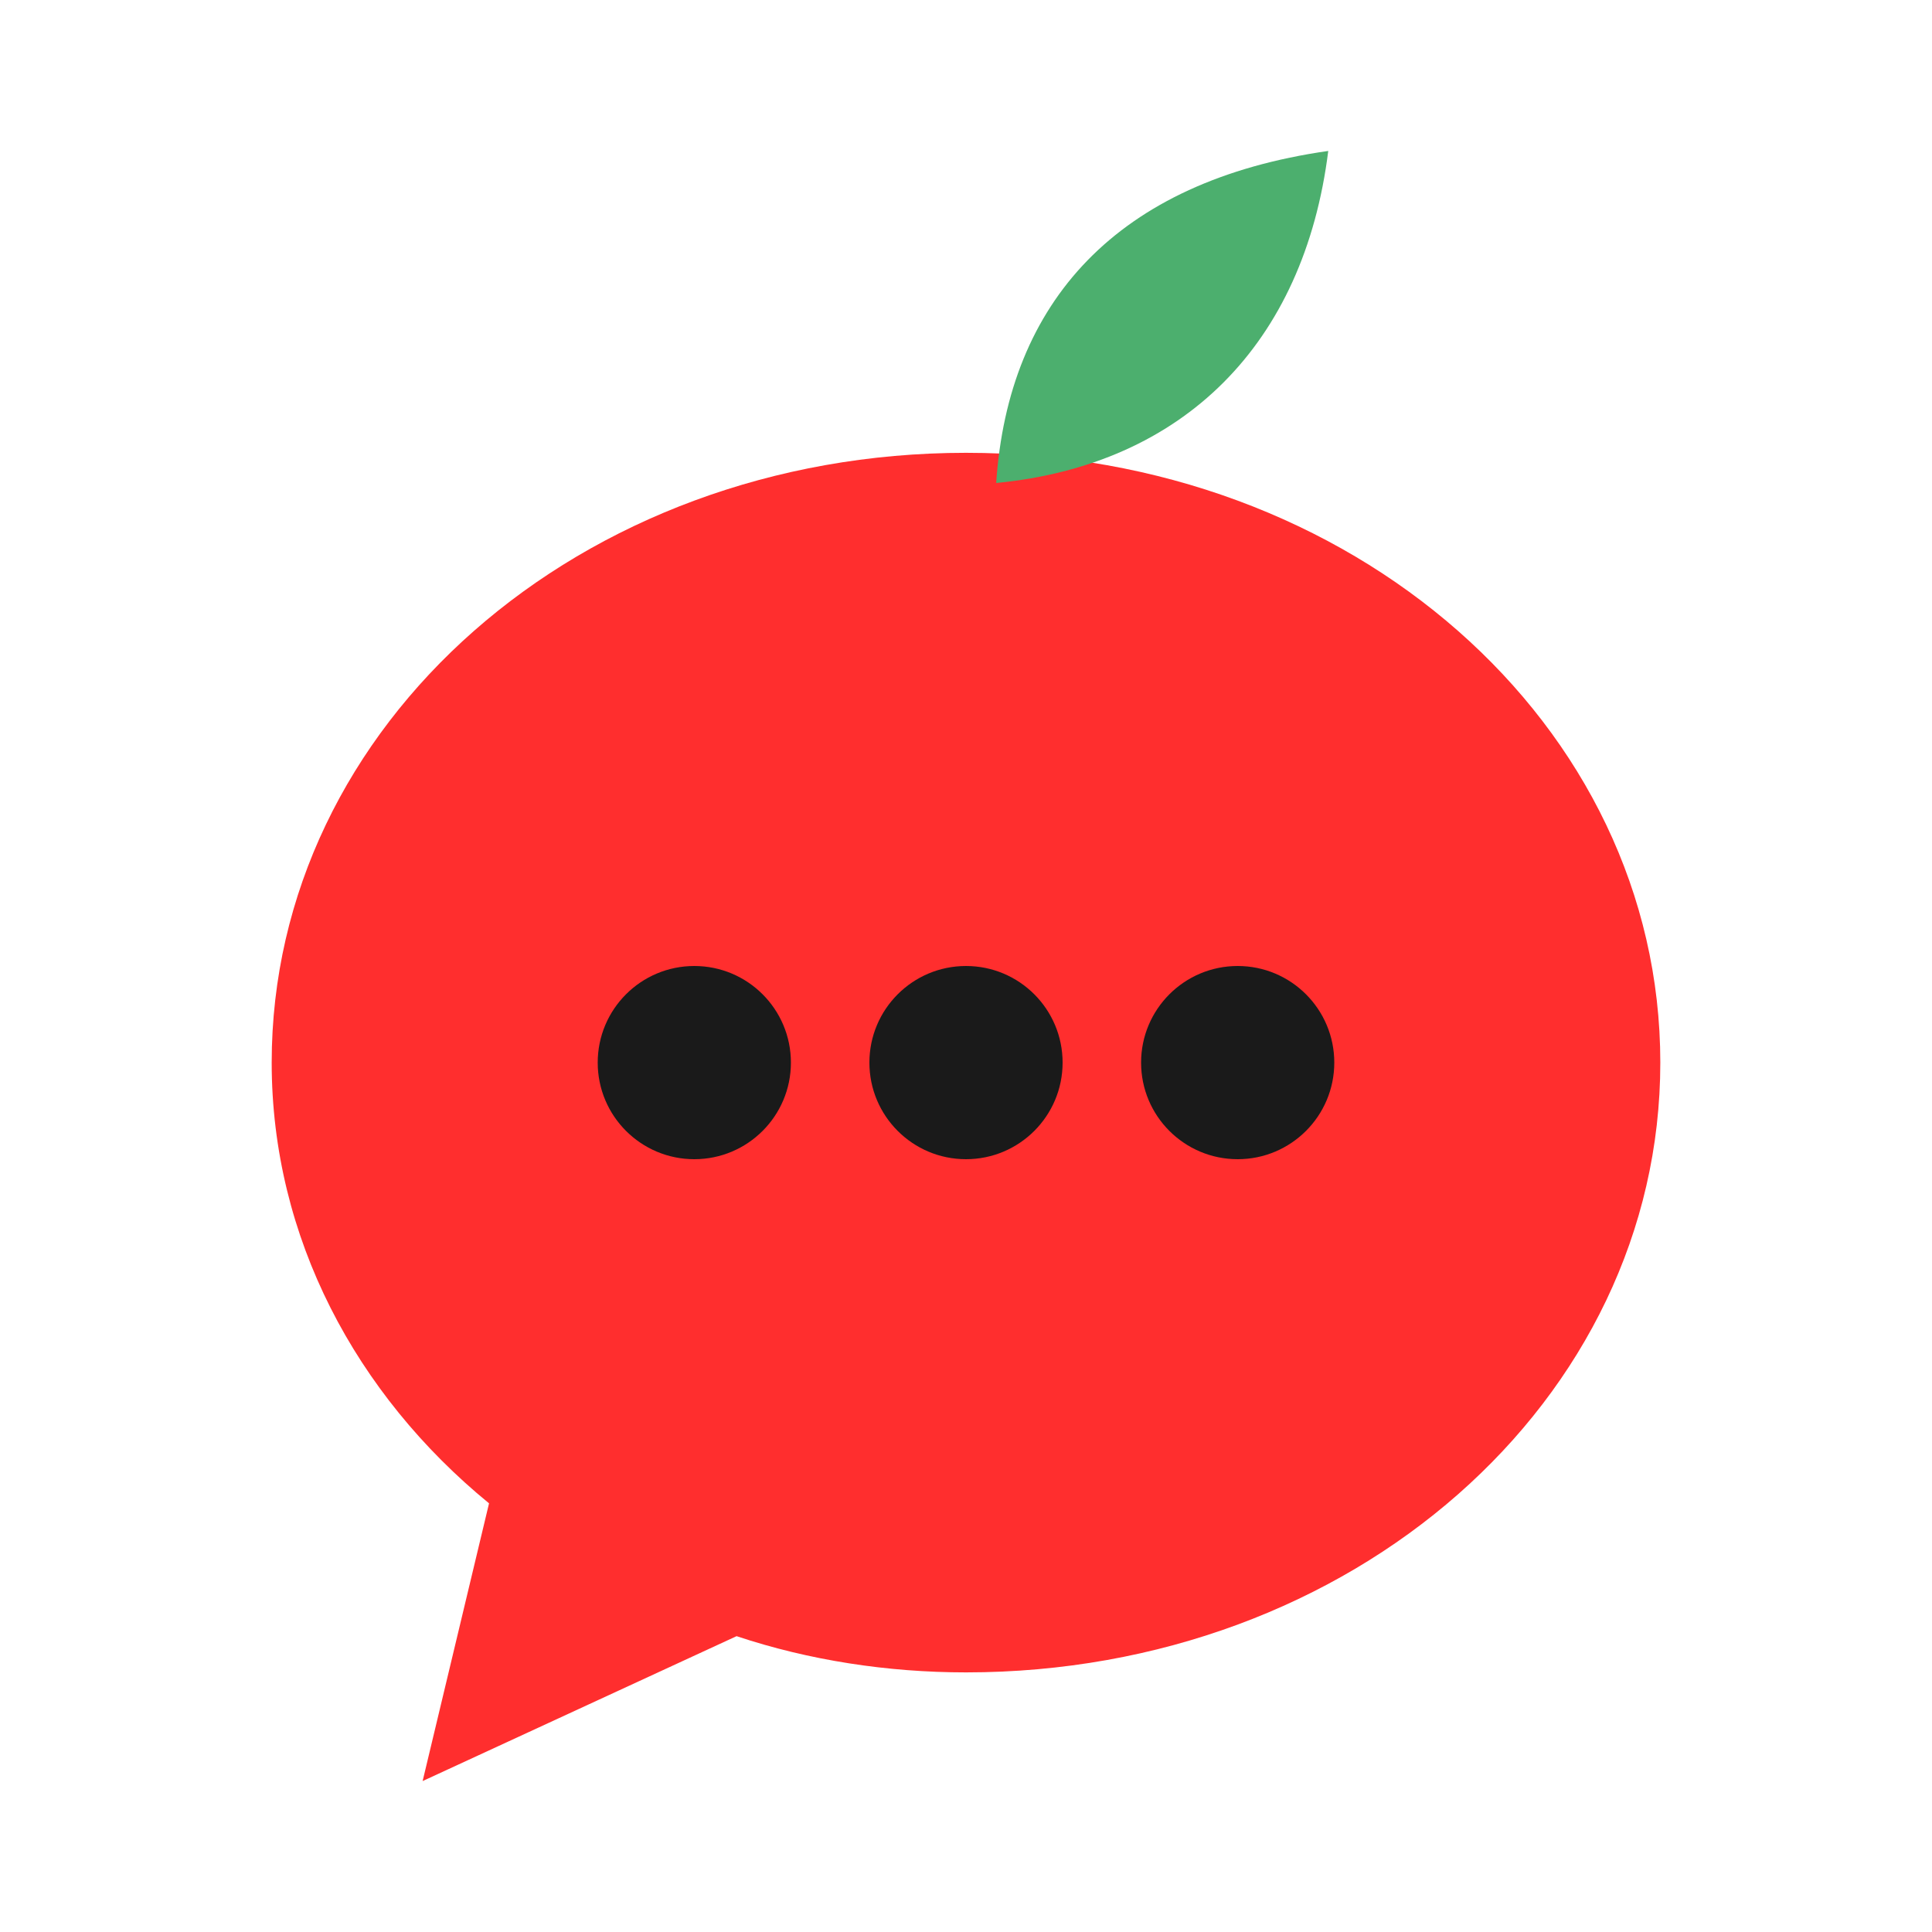
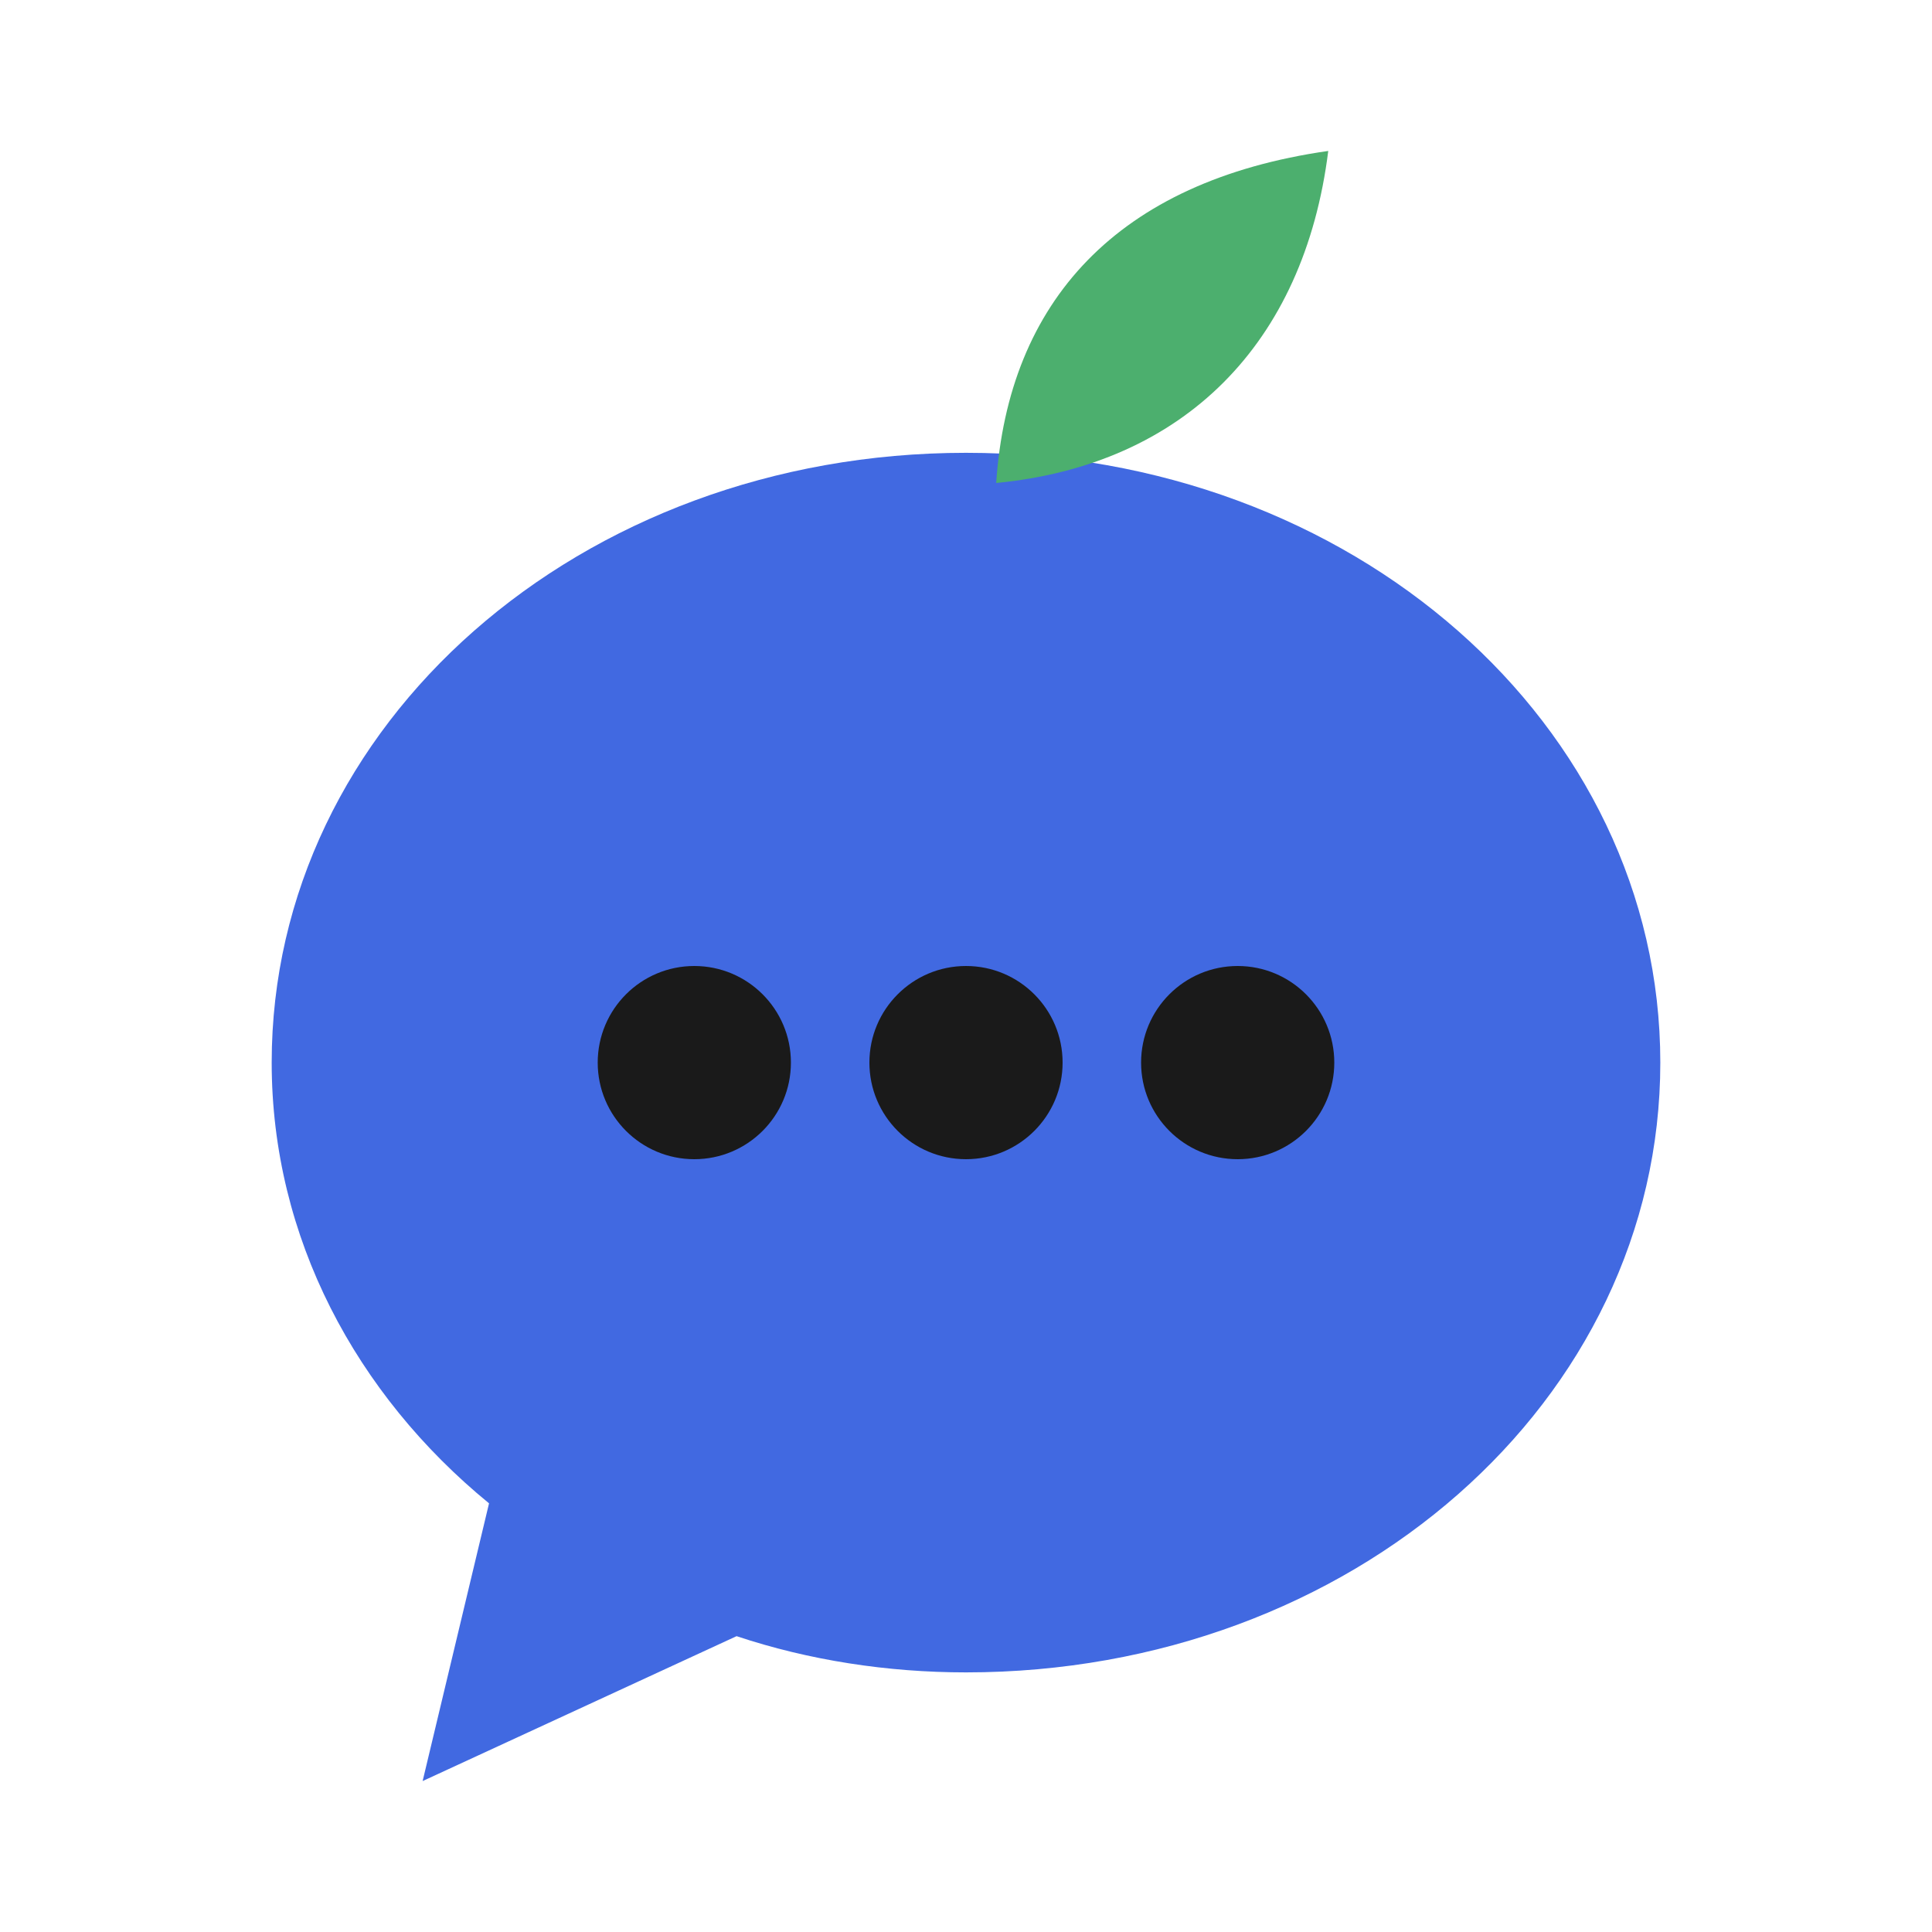
<svg xmlns="http://www.w3.org/2000/svg" viewBox="0 0 32 32">
-   <path d="M16 7.5C9.6 7.5 4.5 12 4.5 17.6c0 2.9 1.4 5.5 3.6 7.3L7 29.5l5.2-2.4c1.2.4 2.5.6 3.8.6 6.4 0 11.5-4.5 11.5-10.1S22.4 7.5 16 7.5z" fill="#FF2E2E" />
+   <path d="M16 7.5C9.6 7.5 4.5 12 4.5 17.6c0 2.9 1.4 5.5 3.6 7.3L7 29.5l5.2-2.4c1.2.4 2.5.6 3.8.6 6.4 0 11.5-4.5 11.5-10.1S22.4 7.5 16 7.5z" fill="#4169E1" />
  <path d="M16.5 8c.2-3 2-5 5.5-5.5-.4 3.2-2.4 5.2-5.5 5.5z" fill="#4CAF6E" />
  <circle cx="11.5" cy="17.6" r="1.6" fill="#1A1A1A" />
  <circle cx="16" cy="17.6" r="1.6" fill="#1A1A1A" />
  <circle cx="20.5" cy="17.6" r="1.6" fill="#1A1A1A" />
</svg>
